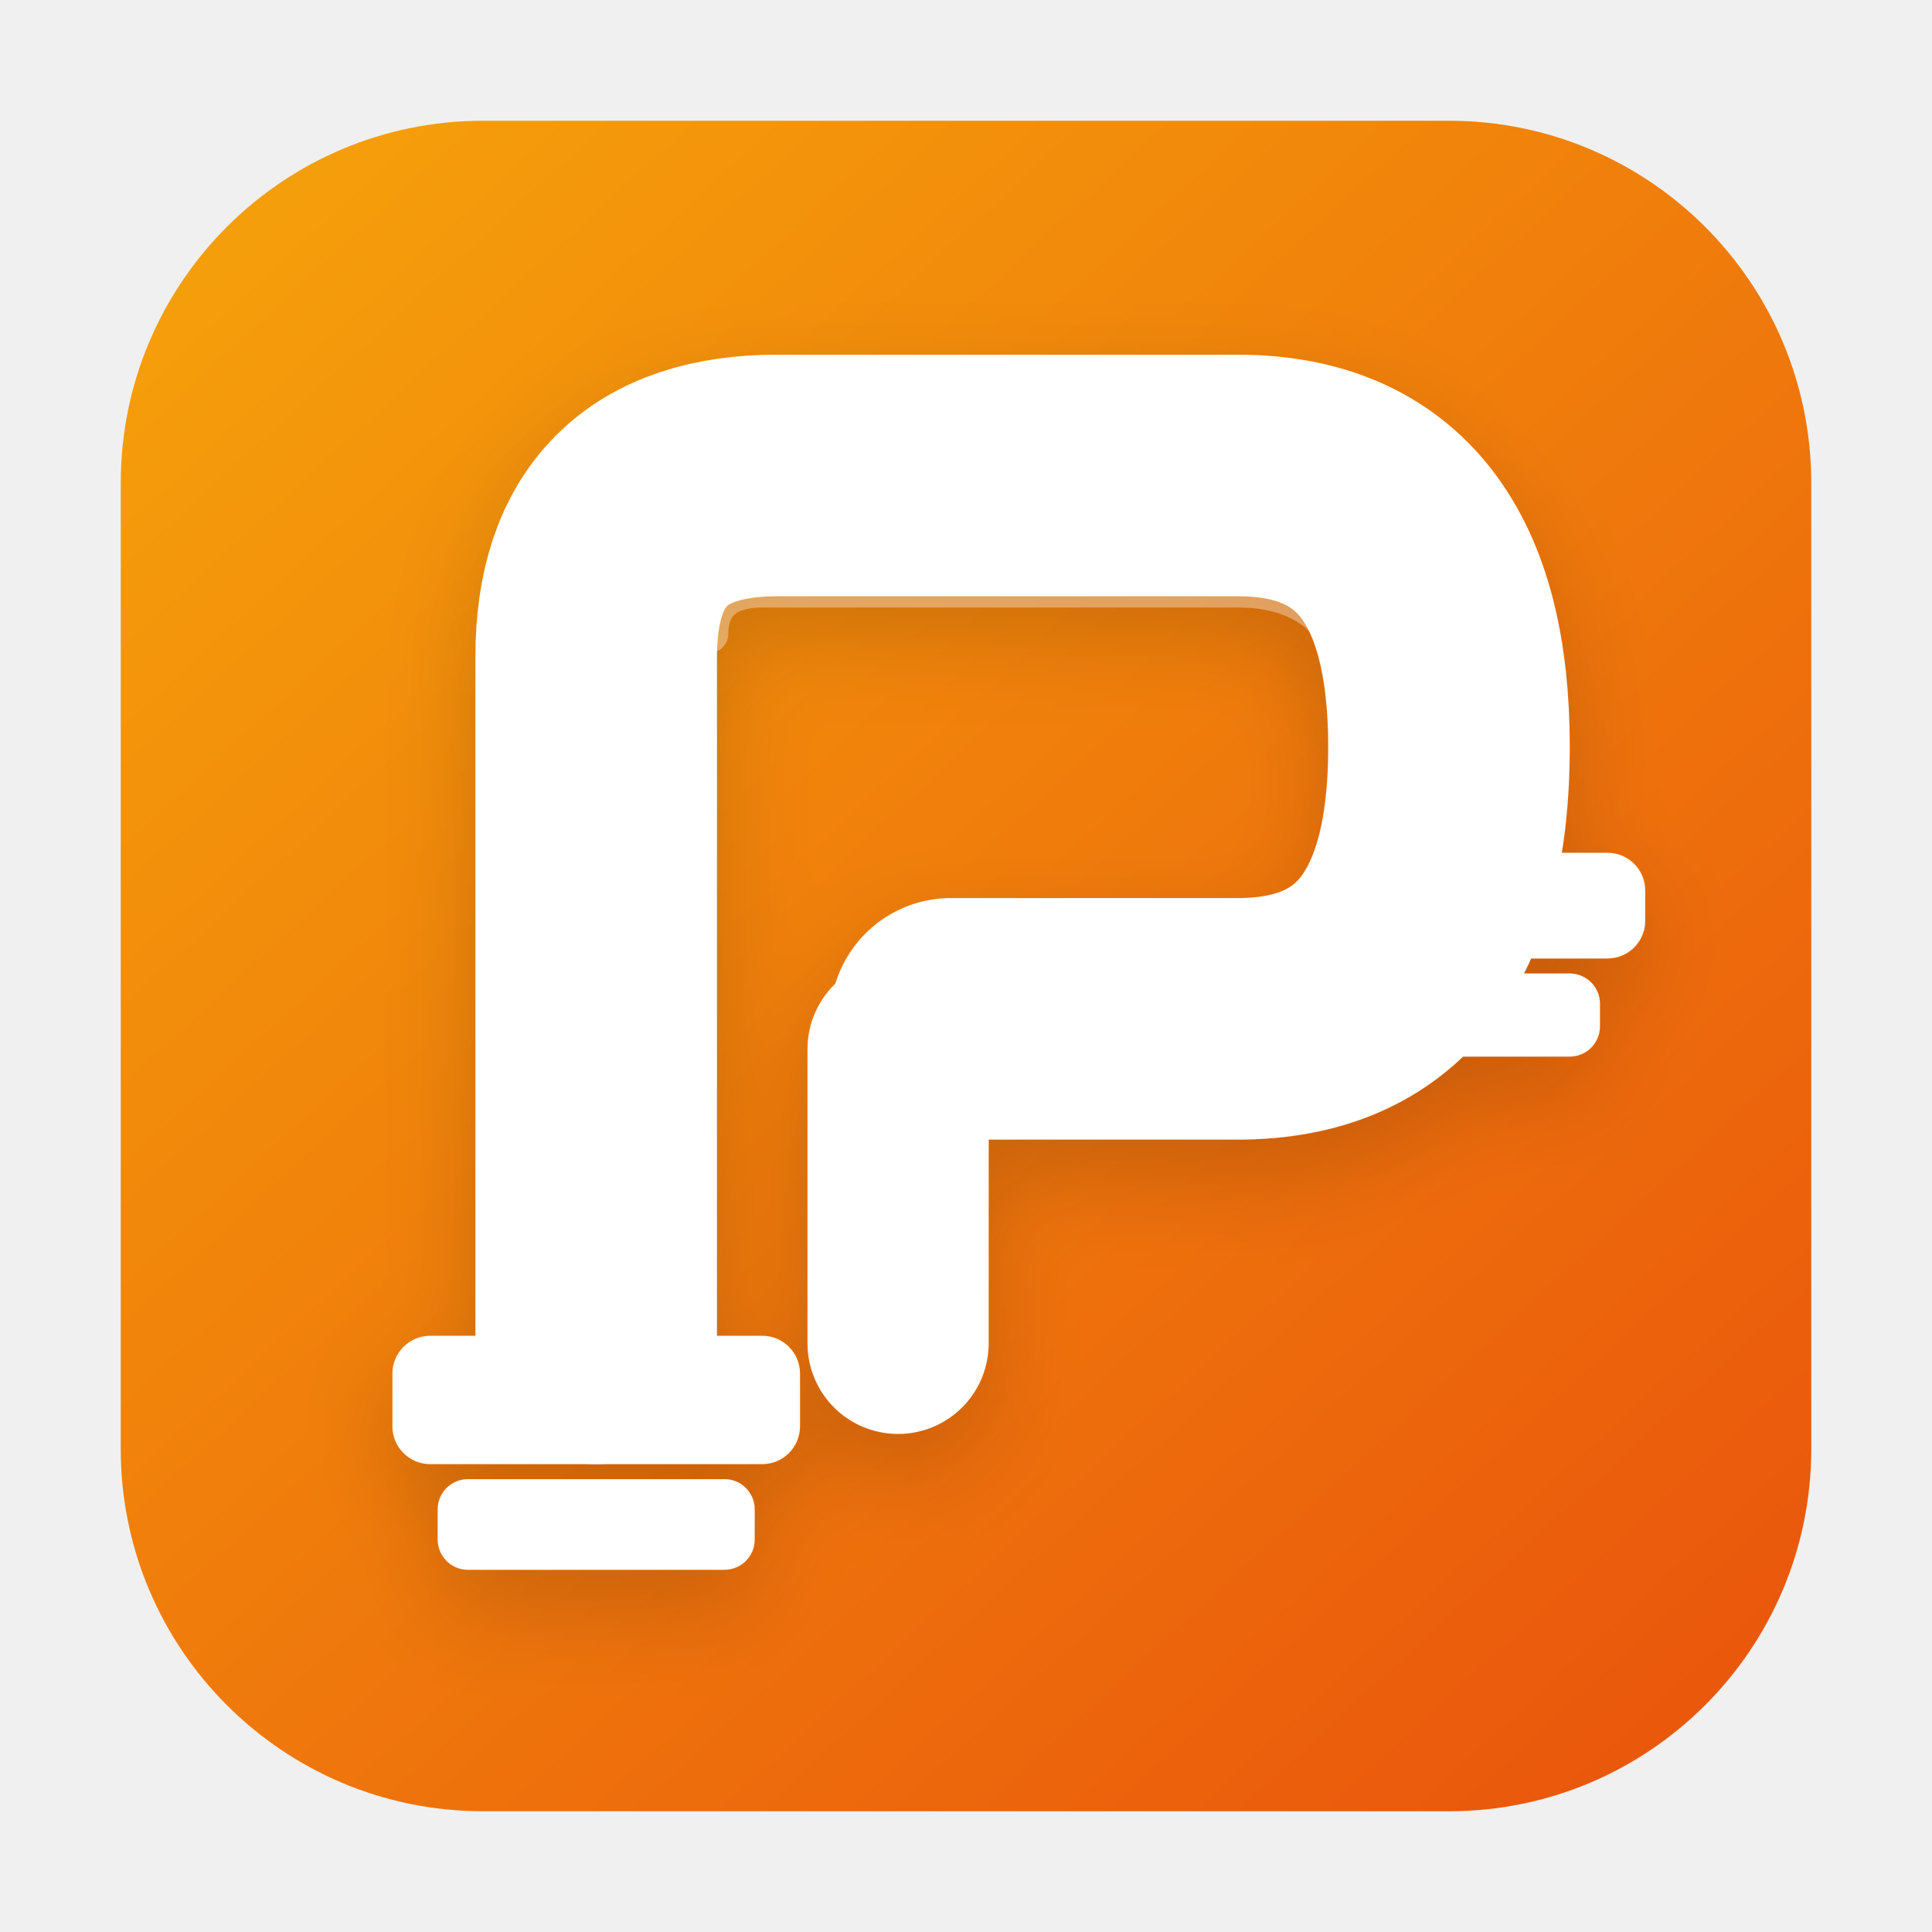
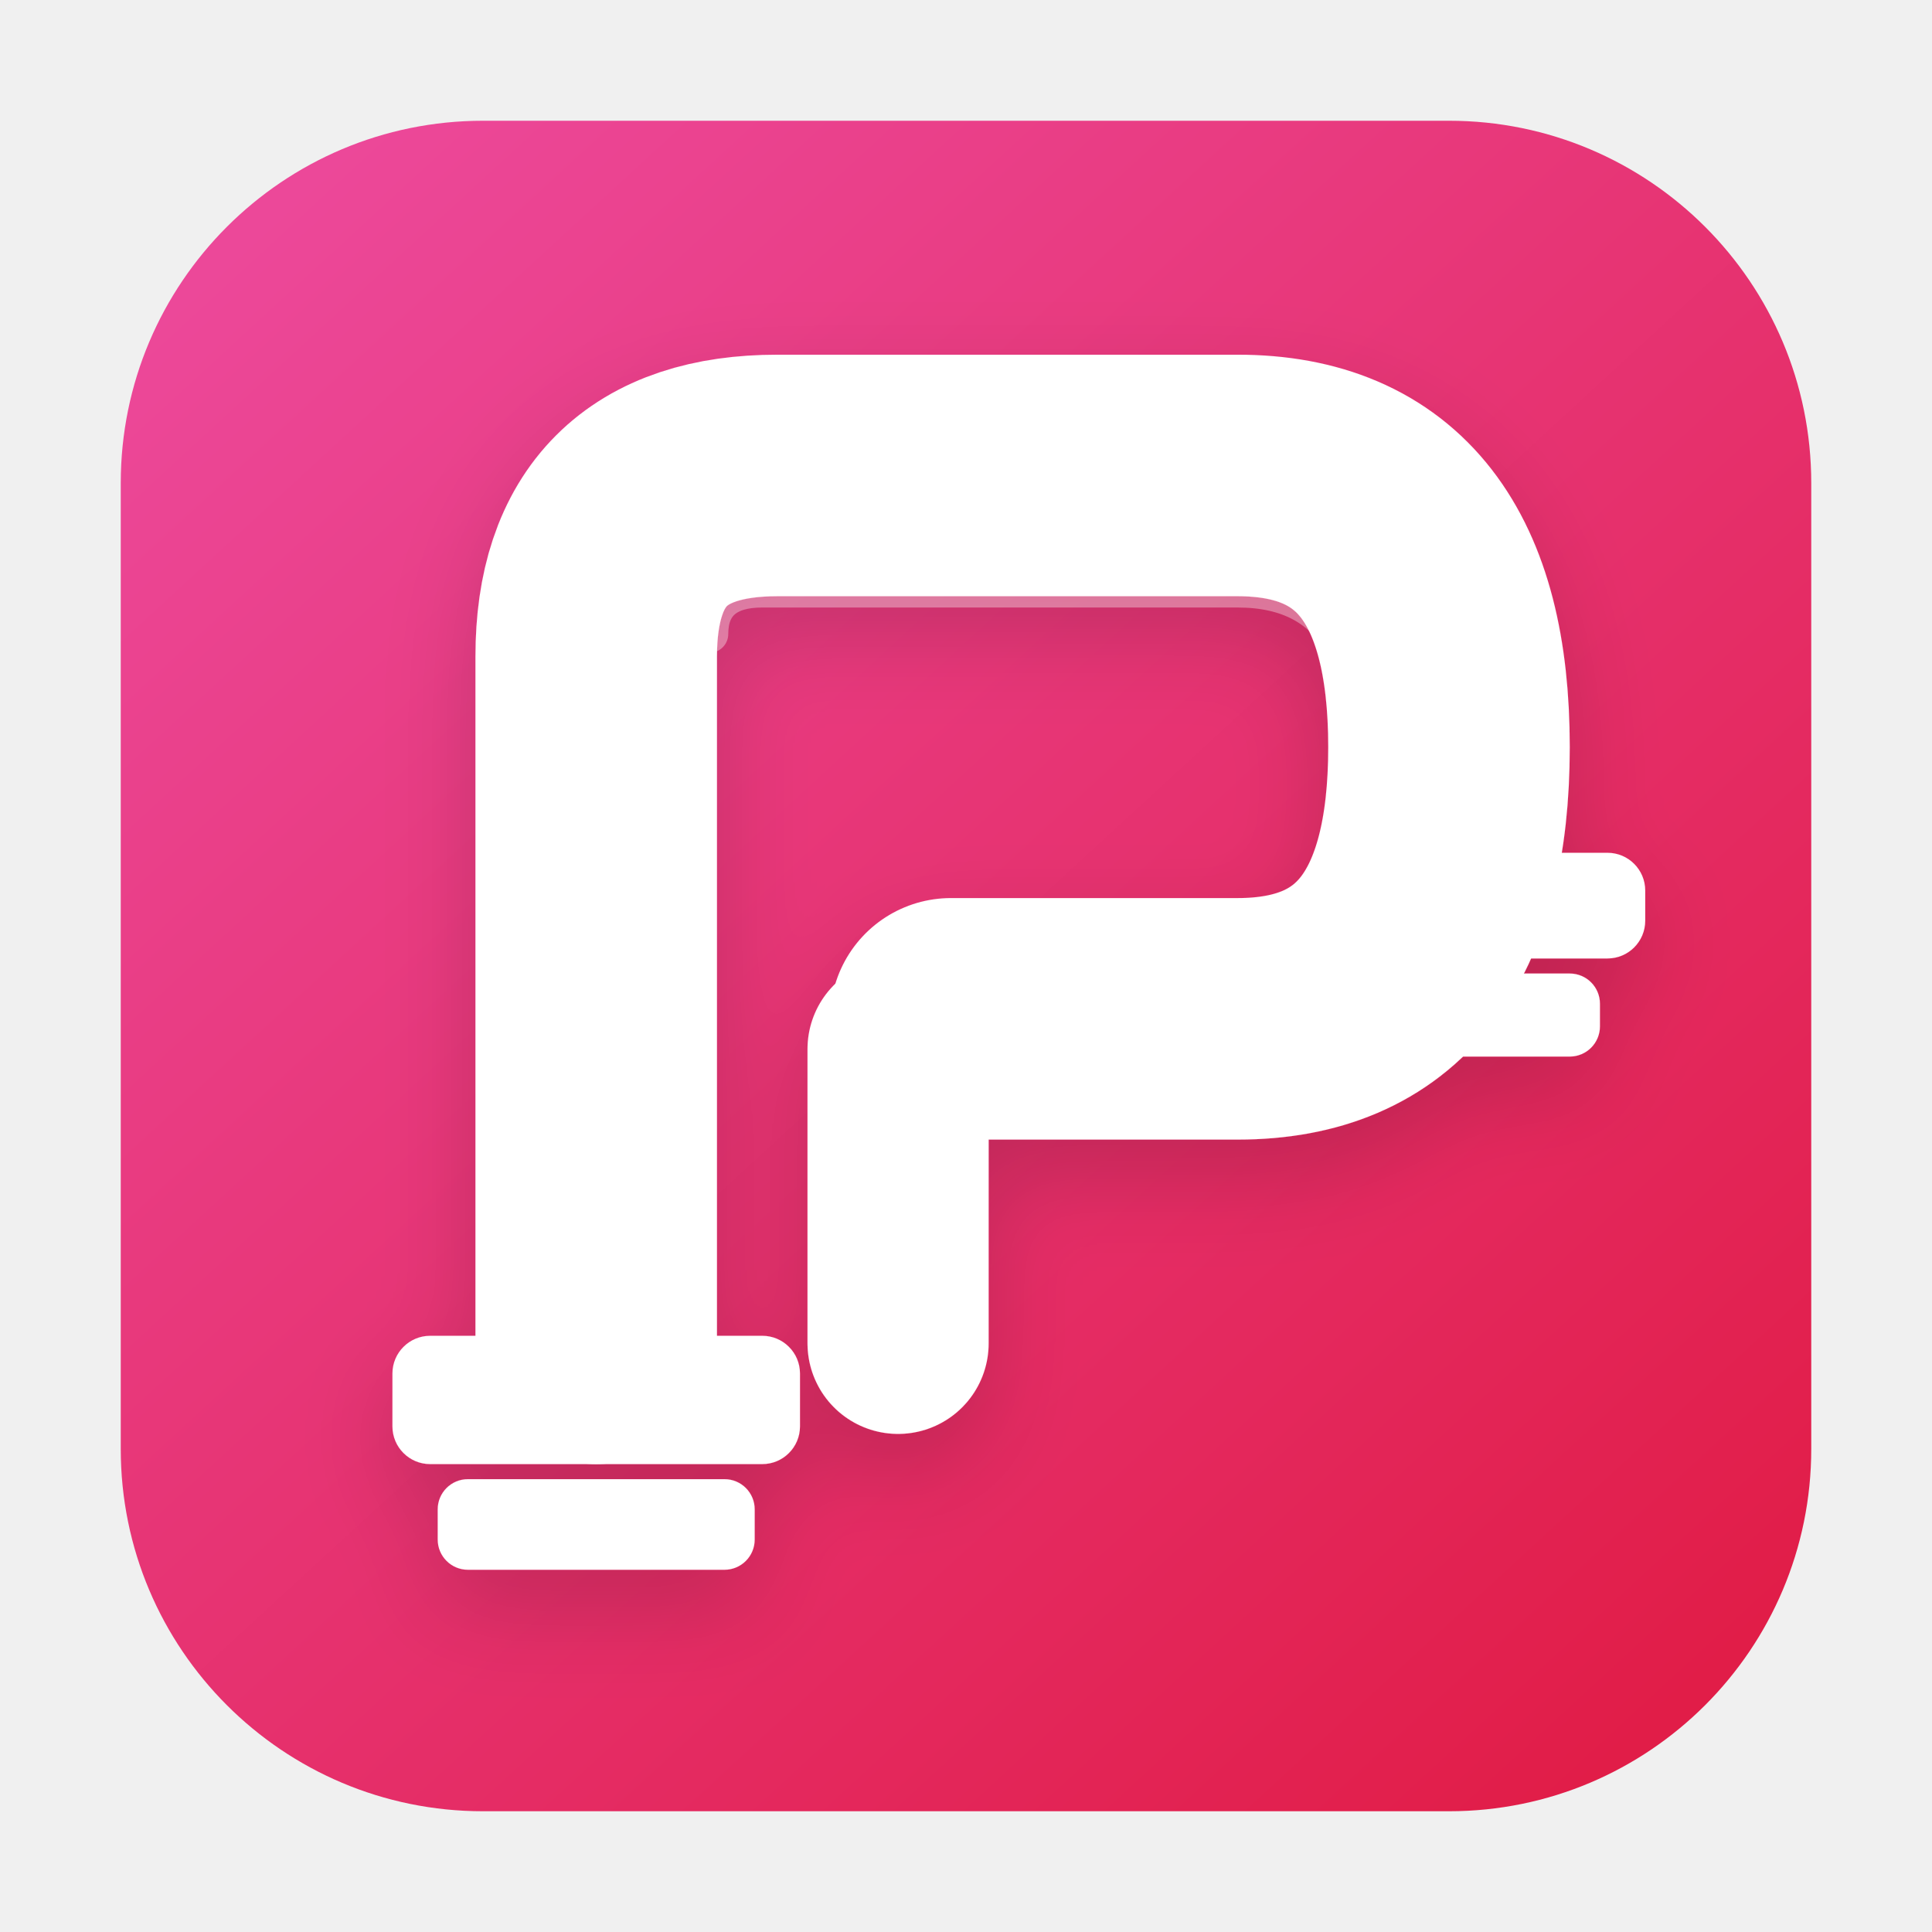
<svg xmlns="http://www.w3.org/2000/svg" viewBox="0 0 512 512" role="img" aria-label="playpipe icon">
  <defs>
    <linearGradient id="bg" x1="72" y1="56" x2="440" y2="456" gradientUnits="userSpaceOnUse">
-       <stop offset="0" stop-color="#F59E0B" />
-       <stop offset="1" stop-color="#EA580C" />
+       <stop offset="0" stop-color="#EC4899" />
+       <stop offset="1" stop-color="#E11D48" />
    </linearGradient>
    <filter id="softShadow" x="-20%" y="-20%" width="140%" height="140%">
      <feDropShadow dx="0" dy="10" stdDeviation="12" flood-color="#000000" flood-opacity="0.16" />
    </filter>
  </defs>
  <rect x="32" y="32" width="448" height="448" rx="96" fill="url(#bg)" />
  <g filter="url(#softShadow)">
    <path d="M158 356 V174 Q158 126 206 126 H328 Q384 126 384 198 Q384 270 328 270 H252" fill="none" stroke="#FFFFFF" stroke-width="64" stroke-linecap="round" stroke-linejoin="round" />
    <path d="M238 356 V278" fill="none" stroke="#FFFFFF" stroke-width="48" stroke-linecap="round" stroke-linejoin="round" />
    <rect x="104" y="354" width="108" height="34" rx="10" fill="#FFFFFF" />
    <rect x="116" y="392" width="84" height="24" rx="8" fill="#FFFFFF" />
    <rect x="350" y="226" width="86" height="28" rx="10" fill="#FFFFFF" />
    <rect x="362" y="258" width="62" height="22" rx="8" fill="#FFFFFF" />
  </g>
  <path d="M188 168 Q188 156 202 156 H328 Q348 156 356 171" fill="none" stroke="#FFFFFF" stroke-width="10" stroke-linecap="round" opacity="0.35" />
</svg>
